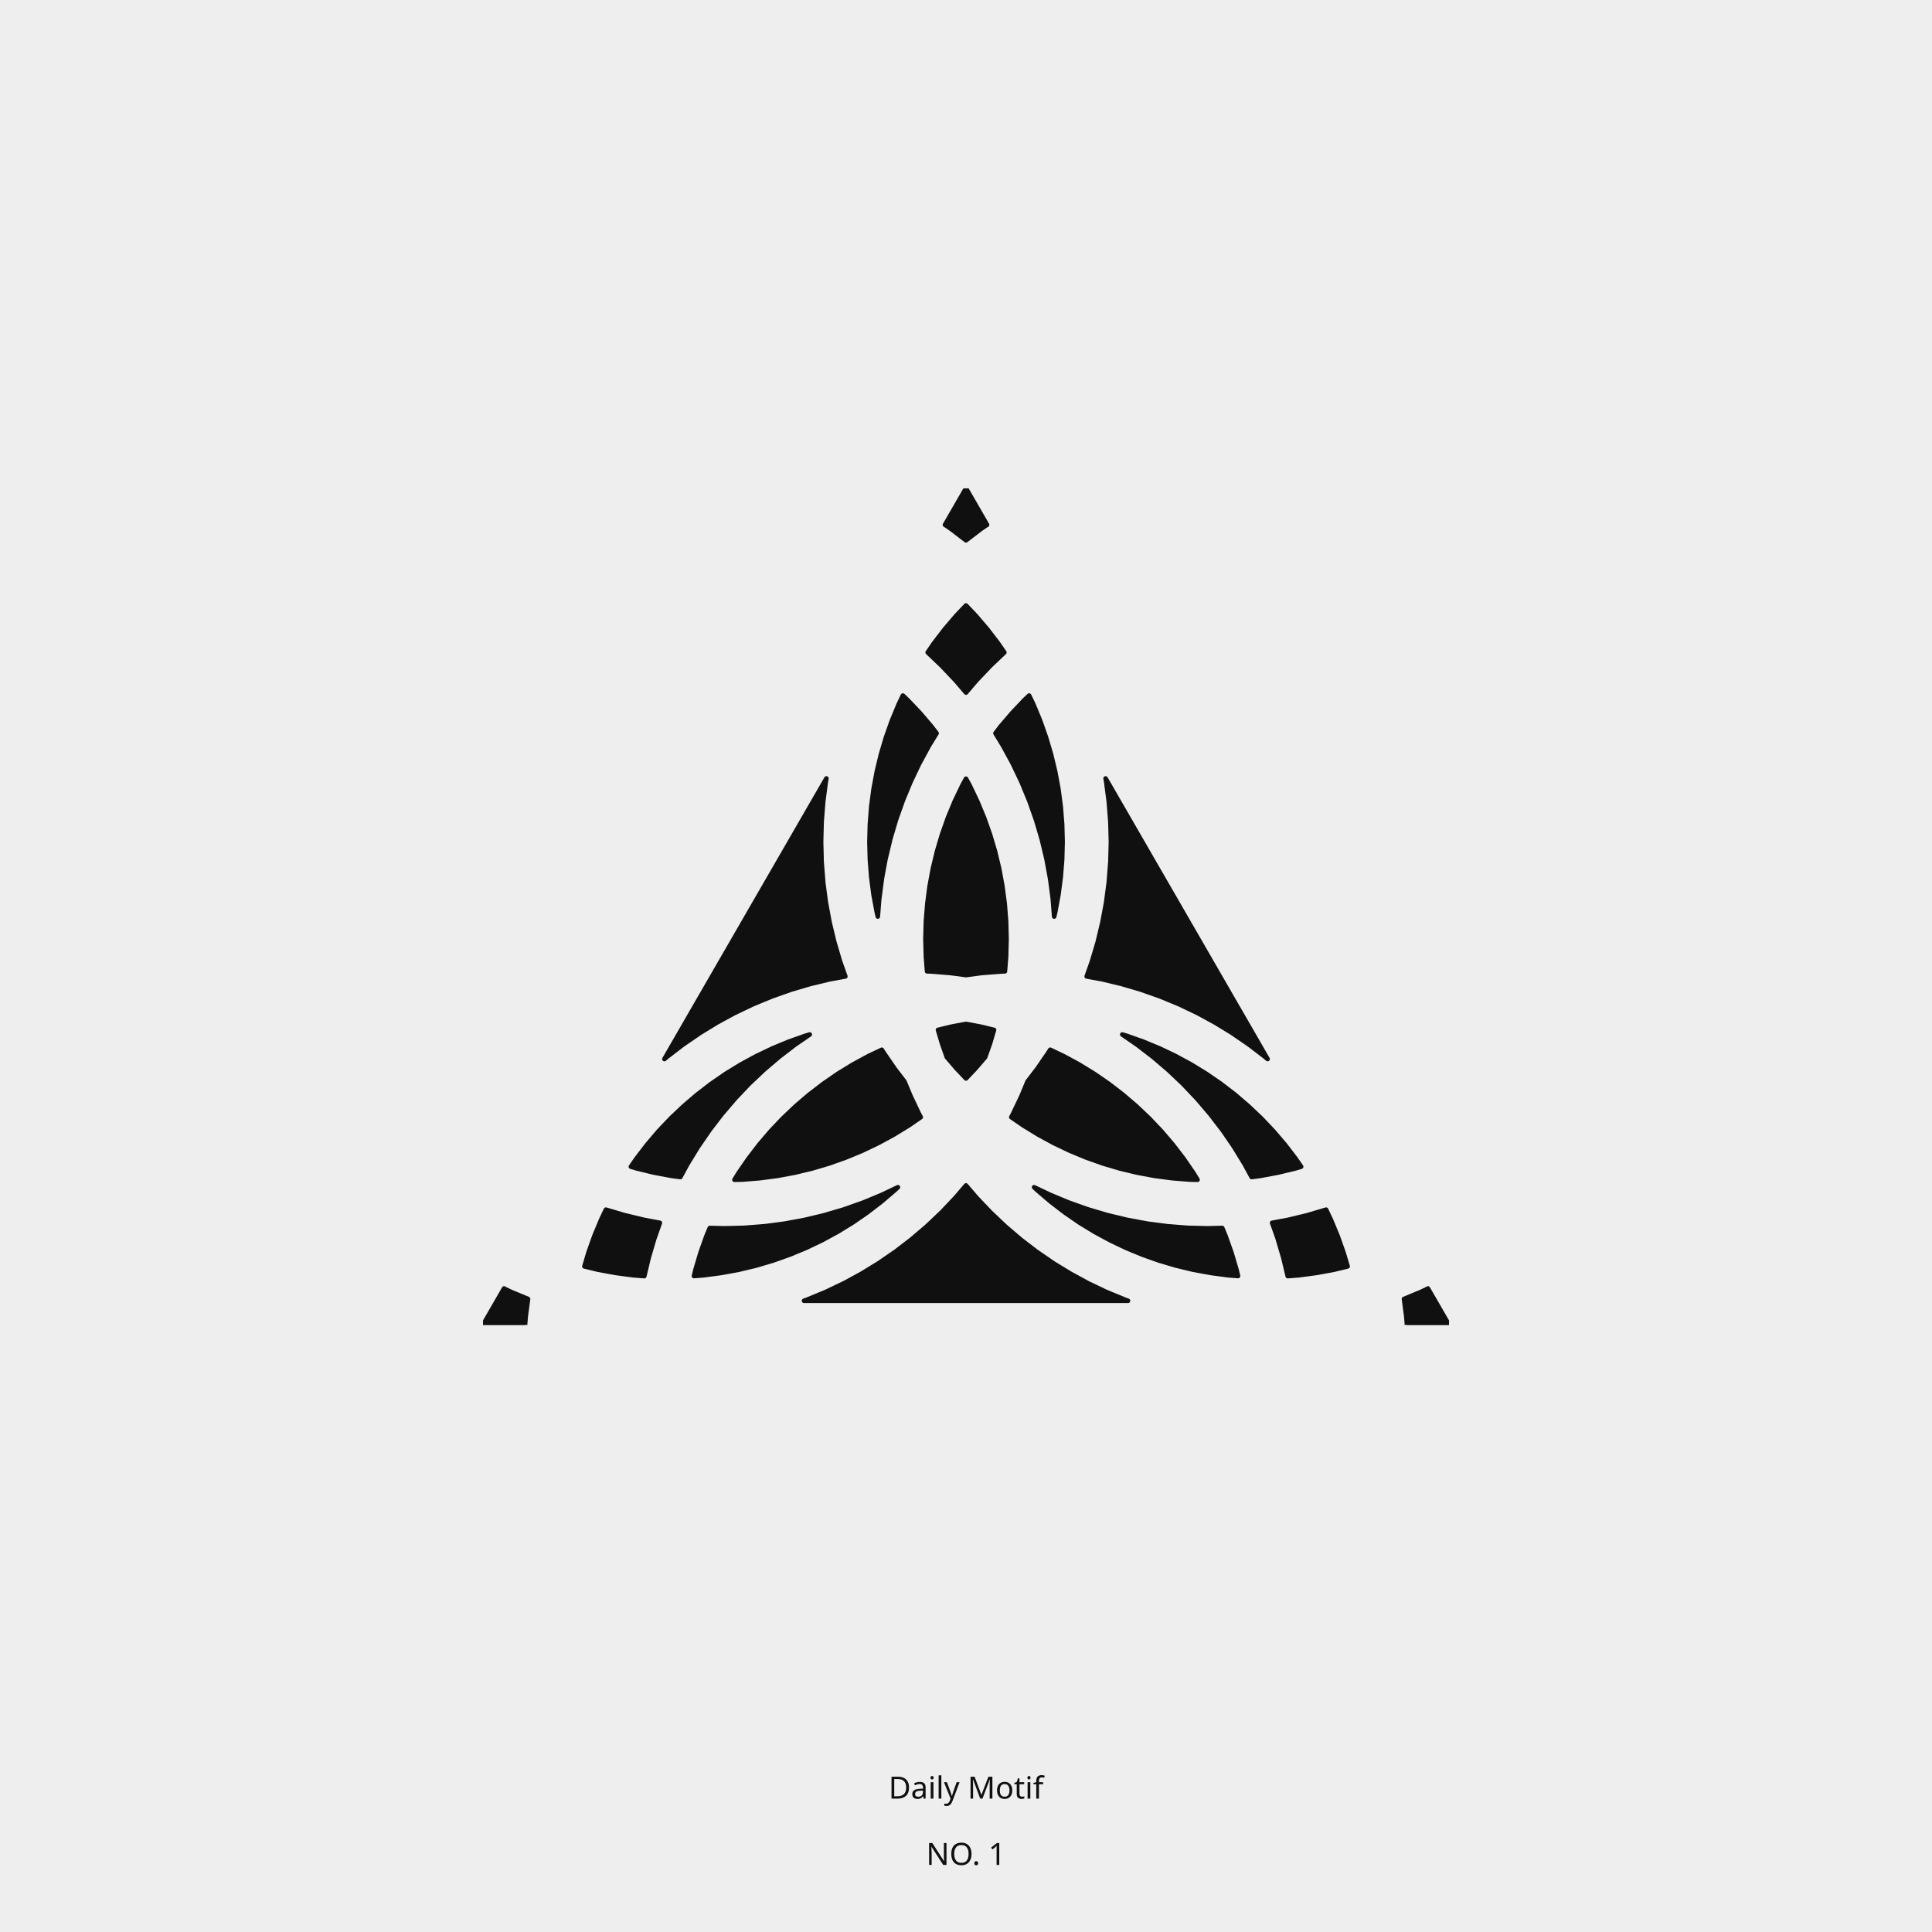
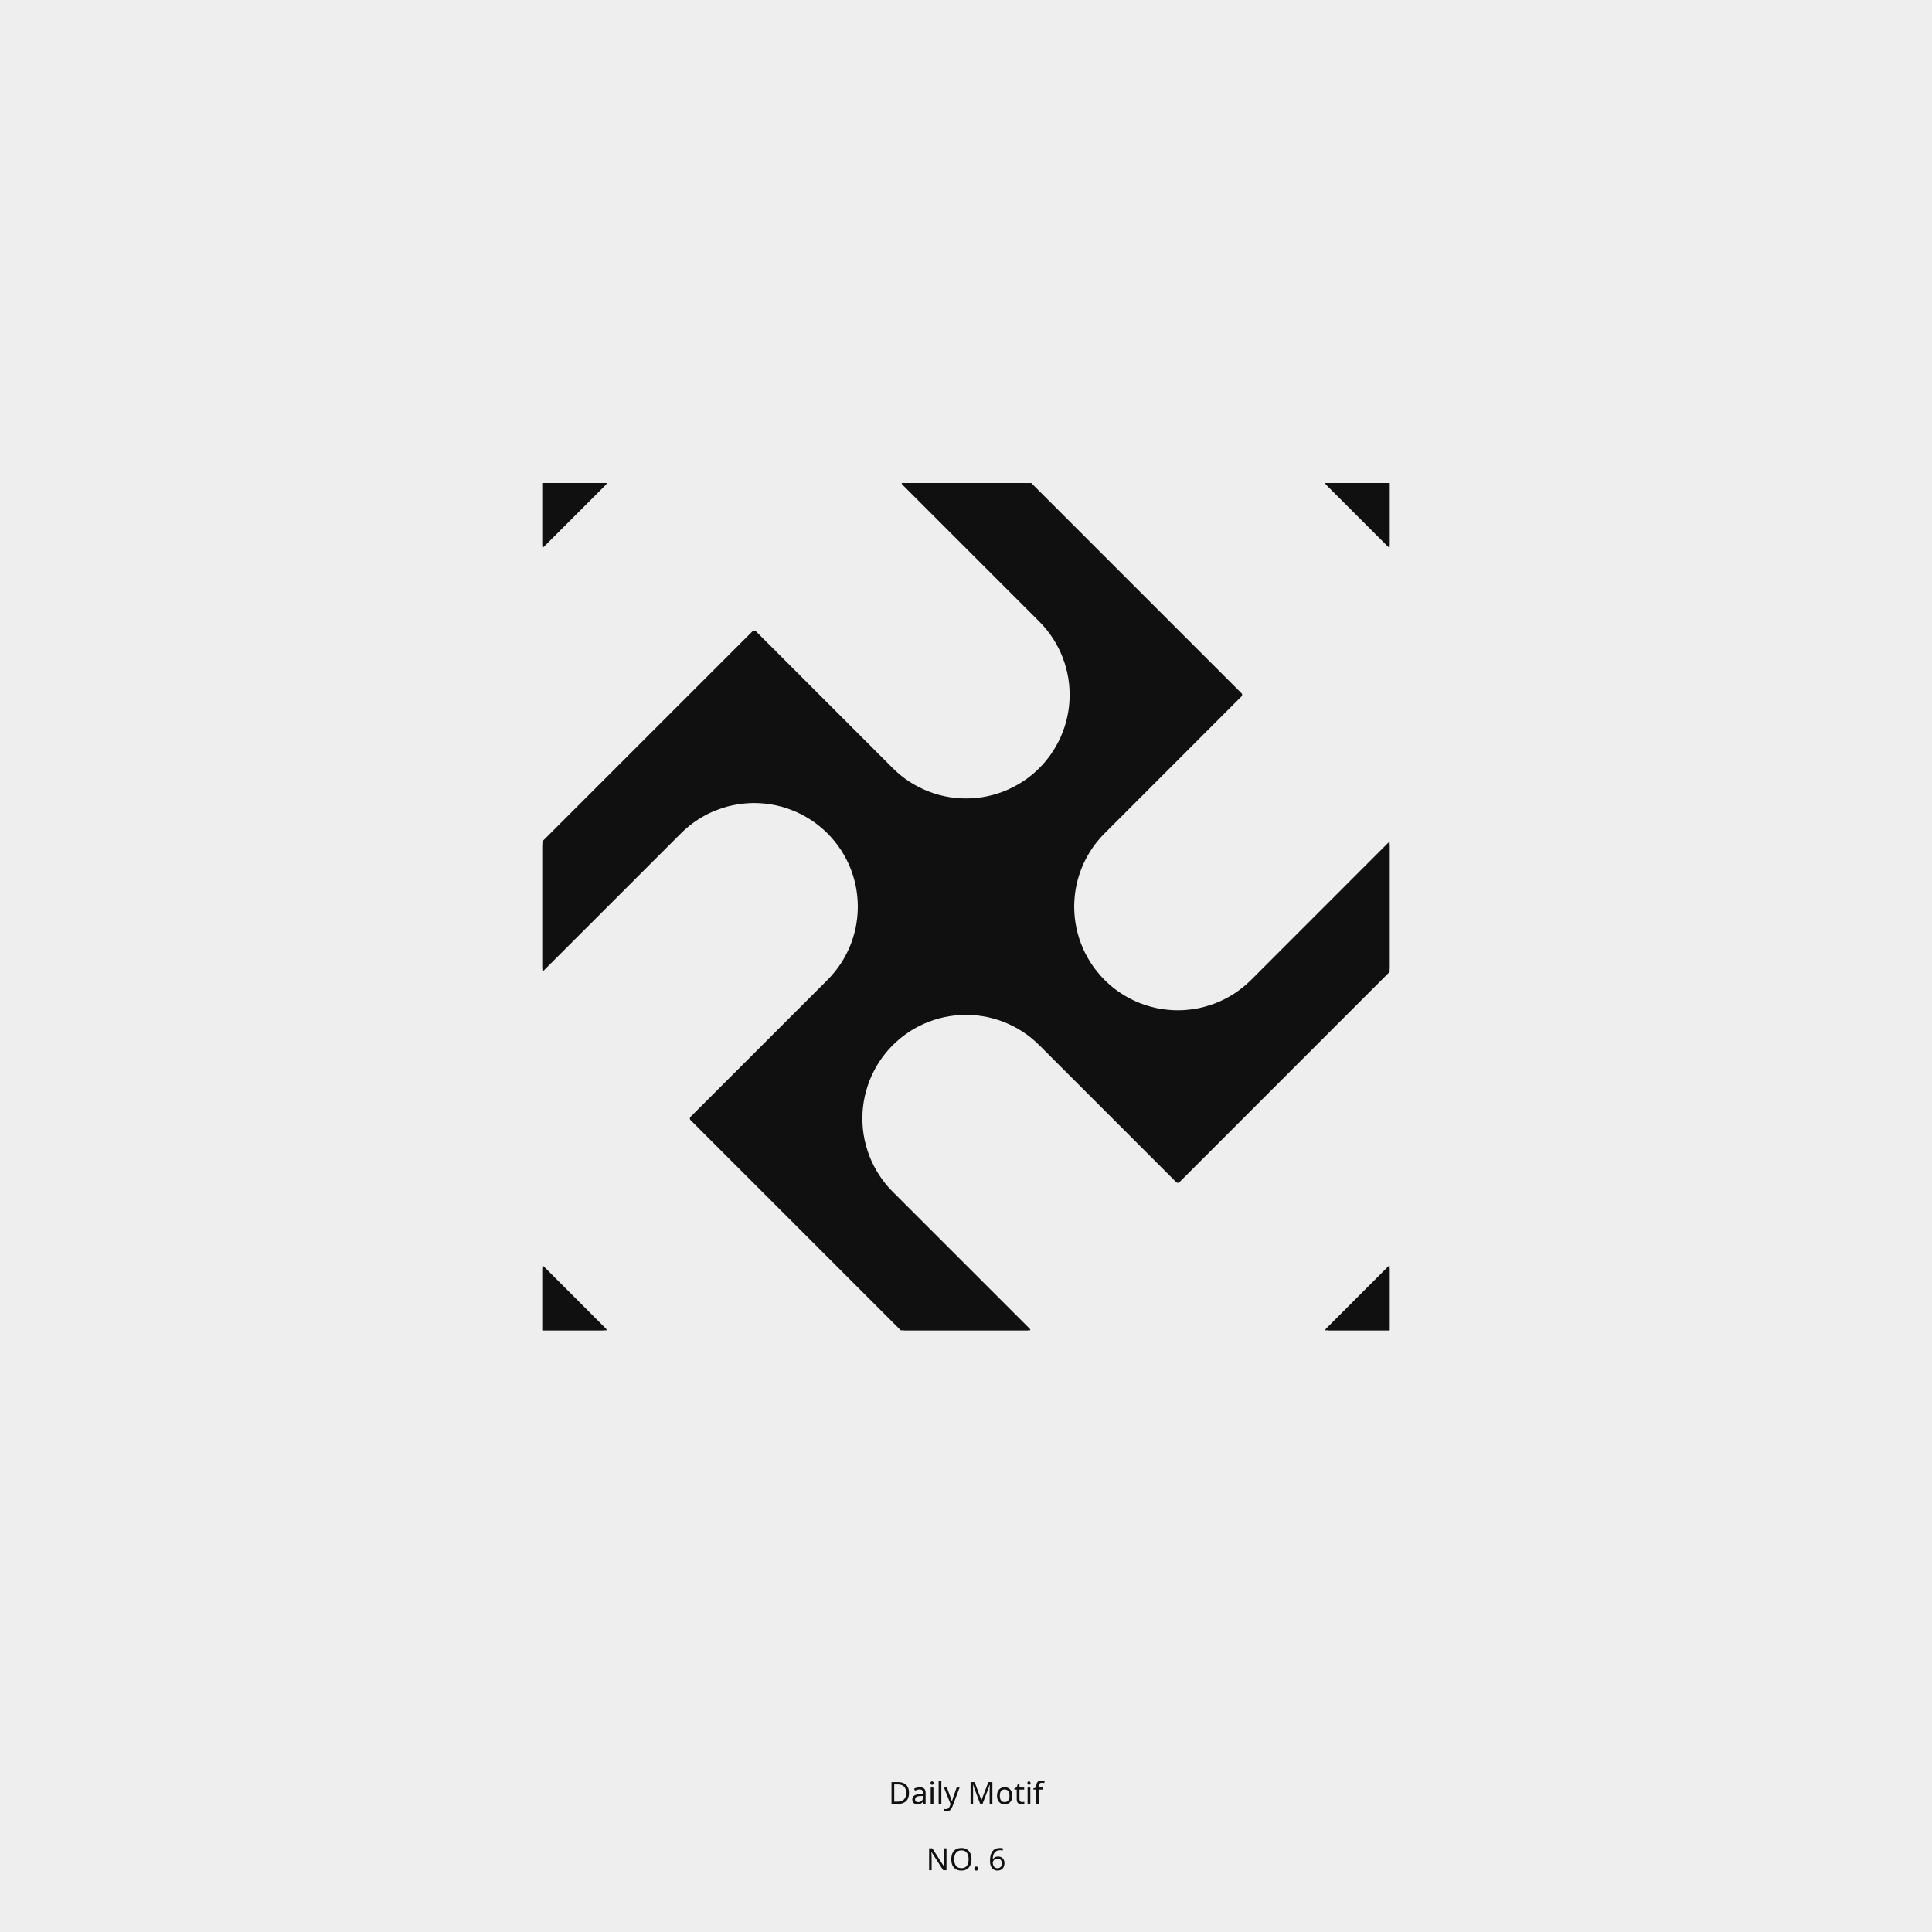
<svg xmlns="http://www.w3.org/2000/svg" class="svglite" width="453.54pt" height="453.54pt" viewBox="0 0 453.54 453.54">
  <defs>
    <style type="text/css">
    .svglite line, .svglite polyline, .svglite polygon, .svglite path, .svglite rect, .svglite circle {
      fill: none;
      stroke: #000000;
      stroke-linecap: round;
      stroke-linejoin: round;
      stroke-miterlimit: 10.00;
    }
  </style>
  </defs>
  <rect width="100%" height="100%" style="stroke: none; fill: #EEEEEE;" />
  <defs>
    <clipPath id="cpMC4wMHw0NTMuNTR8MC4wMHw0NTMuNTQ=">
      <rect x="0.00" y="0.00" width="453.54" height="453.54" />
    </clipPath>
  </defs>
  <g clip-path="url(#cpMC4wMHw0NTMuNTR8MC4wMHw0NTMuNTQ=)">
</g>
  <defs>
-     <clipPath id="cpMC4wMHw0NTMuNTR8MS4yNnw0NTIuMjk=">
-       <rect x="0.00" y="1.26" width="453.54" height="451.03" />
+     <clipPath id="cpMTMuOTN8NDM5LjYxfDAuMDB8NDUzLjU0">
+       <rect x="13.93" y="0.00" width="425.67" height="453.54" />
    </clipPath>
  </defs>
-   <g clip-path="url(#cpMC4wMHw0NTMuNTR8MS4yNnw0NTIuMjk=)">
-     <rect x="0.00" y="1.26" width="453.54" height="451.03" style="stroke-width: 2.13; stroke: #EEEEEE; fill: #EEEEEE;" />
+   <g clip-path="url(#cpMTMuOTN8NDM5LjYxfDAuMDB8NDUzLjU0)">
+     <rect x="13.93" y="0.00" width="425.67" height="453.54" style="stroke-width: 2.13; stroke: #EEEEEE; fill: #EEEEEE;" />
  </g>
  <g clip-path="url(#cpMC4wMHw0NTMuNTR8MC4wMHw0NTMuNTQ=)">
</g>
  <defs>
-     <clipPath id="cpMTEzLjM5fDM0MC4xNnwxMTQuNjR8MzExLjAz">
-       <rect x="113.39" y="114.64" width="226.77" height="196.39" />
+     <clipPath id="cpMTI3LjMyfDMyNi4yMnwxMTMuMzl8MzEyLjI5">
+       <rect x="127.32" y="113.39" width="198.90" height="198.90" />
    </clipPath>
  </defs>
-   <g clip-path="url(#cpMTEzLjM5fDM0MC4xNnwxMTQuNjR8MzExLjAz)">
-     <rect x="113.39" y="114.64" width="226.77" height="196.39" style="stroke-width: 0.75; stroke: #EEEEEE; fill: #EEEEEE;" />
-     <path d="M 335.21 302.47 L 340.16 311.03 L 330.27 311.03 L 330.27 310.88 L 330.25 310.59 L 330.15 309.29 L 330.12 309.00 L 329.59 304.93 L 333.38 303.36 L 333.65 303.24 L 334.82 302.68 L 335.08 302.55 L 335.21 302.47 Z" style="fill-rule: evenodd; fill: #101010; stroke-width: 1.07; stroke: #101010; stroke-linecap: butt;" />
-     <path d="M 302.30 299.57 L 301.27 295.29 L 301.19 295.01 L 299.93 290.74 L 299.84 290.46 L 298.63 287.06 L 302.18 286.40 L 302.47 286.34 L 306.80 285.30 L 307.08 285.22 L 311.30 283.97 L 312.43 286.35 L 314.02 290.18 L 315.41 294.10 L 316.36 297.29 L 313.12 298.07 L 309.04 298.82 L 304.92 299.37 L 302.30 299.57 Z" style="fill-rule: evenodd; fill: #101010; stroke-width: 1.07; stroke: #101010; stroke-linecap: butt;" />
-     <path d="M 188.74 305.36 L 189.29 305.17 L 189.57 305.06 L 193.68 303.36 L 193.95 303.24 L 197.97 301.32 L 198.24 301.19 L 202.15 299.06 L 202.40 298.91 L 206.20 296.59 L 206.45 296.42 L 210.12 293.90 L 210.36 293.73 L 213.89 291.02 L 214.12 290.83 L 217.51 287.94 L 217.73 287.74 L 220.96 284.68 L 221.17 284.47 L 224.23 281.24 L 224.43 281.02 L 226.77 278.28 L 229.11 281.02 L 229.31 281.24 L 232.38 284.47 L 232.59 284.68 L 235.82 287.74 L 236.04 287.94 L 239.42 290.83 L 239.65 291.02 L 243.18 293.73 L 243.42 293.90 L 247.09 296.42 L 247.34 296.59 L 251.14 298.91 L 251.14 298.91 L 251.14 298.91 L 251.14 298.91 L 251.40 299.06 L 251.40 299.06 L 255.31 301.19 L 255.57 301.32 L 259.59 303.24 L 259.86 303.36 L 263.98 305.06 L 264.25 305.17 L 264.80 305.36 L 243.89 305.36 L 188.74 305.36 Z" style="fill-rule: evenodd; fill: #101010; stroke-width: 1.07; stroke: #101010; stroke-linecap: butt;" />
-     <path d="M 242.75 278.70 L 246.44 280.45 L 246.71 280.57 L 250.82 282.28 L 251.10 282.38 L 255.29 283.87 L 255.58 283.96 L 259.84 285.22 L 260.13 285.30 L 264.46 286.34 L 264.75 286.40 L 269.13 287.21 L 269.42 287.26 L 273.84 287.84 L 274.13 287.87 L 278.57 288.22 L 278.87 288.24 L 283.32 288.35 L 283.61 288.35 L 286.92 288.27 L 287.71 290.18 L 289.10 294.10 L 290.28 298.09 L 290.63 299.55 L 288.32 299.37 L 284.20 298.82 L 280.12 298.07 L 276.08 297.10 L 272.09 295.92 L 268.18 294.53 L 264.34 292.94 L 260.59 291.15 L 256.94 289.17 L 253.39 287.00 L 249.97 284.64 L 246.67 282.11 L 243.51 279.41 L 242.75 278.70 Z" style="fill-rule: evenodd; fill: #101010; stroke-width: 1.07; stroke: #101010; stroke-linecap: butt;" />
-     <path d="M 113.39 311.03 L 118.33 302.47 L 118.46 302.55 L 118.72 302.68 L 119.89 303.24 L 120.16 303.36 L 123.96 304.93 L 123.42 309.00 L 123.39 309.29 L 123.29 310.59 L 123.27 310.89 L 123.27 311.03 L 113.39 311.03 Z" style="fill-rule: evenodd; fill: #101010; stroke-width: 1.07; stroke: #101010; stroke-linecap: butt;" />
-     <path d="M 142.24 283.97 L 146.46 285.22 L 146.75 285.30 L 151.07 286.34 L 151.36 286.40 L 154.91 287.06 L 153.71 290.46 L 153.61 290.74 L 152.35 295.01 L 152.27 295.29 L 151.25 299.57 L 148.63 299.37 L 144.51 298.82 L 140.42 298.07 L 137.19 297.29 L 138.13 294.10 L 139.52 290.18 L 141.11 286.35 L 142.24 283.97 Z" style="fill-rule: evenodd; fill: #101010; stroke-width: 1.07; stroke: #101010; stroke-linecap: butt;" />
-     <path d="M 166.63 288.27 L 169.93 288.35 L 170.23 288.35 L 174.68 288.24 L 174.97 288.22 L 179.41 287.87 L 179.71 287.84 L 184.12 287.26 L 184.41 287.21 L 188.79 286.40 L 189.08 286.34 L 193.41 285.30 L 193.70 285.22 L 197.97 283.96 L 198.25 283.87 L 202.45 282.38 L 202.72 282.28 L 206.84 280.57 L 207.11 280.45 L 210.79 278.70 L 210.03 279.41 L 206.87 282.11 L 203.57 284.64 L 200.15 287.00 L 196.61 289.17 L 192.96 291.15 L 189.21 292.94 L 185.37 294.53 L 181.45 295.92 L 177.47 297.10 L 173.42 298.07 L 169.34 298.82 L 165.22 299.37 L 162.91 299.55 L 163.26 298.09 L 164.44 294.10 L 165.83 290.18 L 166.63 288.27 Z" style="fill-rule: evenodd; fill: #101010; stroke-width: 1.07; stroke: #101010; stroke-linecap: butt;" />
-     <path d="M 194.00 182.74 L 193.90 183.31 L 193.85 183.60 L 193.27 188.02 L 193.24 188.31 L 192.89 192.75 L 192.87 193.05 L 192.76 197.50 L 192.76 197.79 L 192.87 202.25 L 192.89 202.54 L 193.24 206.98 L 193.27 207.28 L 193.85 211.69 L 193.90 211.98 L 194.71 216.36 L 194.77 216.65 L 195.81 220.98 L 195.89 221.27 L 197.15 225.54 L 197.24 225.82 L 198.45 229.22 L 194.90 229.87 L 194.61 229.93 L 190.28 230.97 L 190.00 231.05 L 185.73 232.31 L 185.44 232.41 L 181.25 233.89 L 180.97 234.00 L 176.86 235.70 L 176.59 235.82 L 172.57 237.74 L 172.30 237.87 L 168.39 240.00 L 168.13 240.15 L 168.13 240.15 L 164.34 242.47 L 164.09 242.64 L 160.42 245.16 L 160.18 245.33 L 156.65 248.04 L 156.42 248.23 L 155.97 248.61 L 171.58 221.57 L 194.00 182.74 Z" style="fill-rule: evenodd; fill: #101010; stroke-width: 1.07; stroke: #101010; stroke-linecap: butt;" />
-     <path d="M 207.01 246.43 L 207.31 246.92 L 207.47 247.17 L 209.99 250.84 L 210.17 251.08 L 212.33 253.90 L 213.70 257.19 L 213.82 257.46 L 215.73 261.48 L 215.87 261.74 L 216.15 262.26 L 213.31 264.21 L 209.76 266.38 L 206.11 268.36 L 202.36 270.15 L 198.52 271.74 L 194.60 273.13 L 190.62 274.31 L 186.58 275.28 L 182.49 276.04 L 178.37 276.58 L 174.23 276.91 L 172.41 276.95 L 173.36 275.40 L 175.72 271.98 L 178.25 268.68 L 180.95 265.52 L 183.81 262.51 L 186.82 259.65 L 189.98 256.95 L 193.28 254.42 L 196.70 252.06 L 200.24 249.89 L 203.89 247.91 L 207.01 246.43 Z" style="fill-rule: evenodd; fill: #101010; stroke-width: 1.07; stroke: #101010; stroke-linecap: butt;" />
-     <path d="M 159.72 276.31 L 157.66 276.04 L 153.58 275.28 L 149.54 274.31 L 148.10 273.88 L 149.41 271.98 L 151.94 268.68 L 154.63 265.52 L 157.49 262.51 L 160.51 259.65 L 163.67 256.95 L 166.96 254.42 L 170.39 252.06 L 173.93 249.89 L 177.58 247.91 L 181.33 246.12 L 185.17 244.53 L 189.09 243.14 L 190.09 242.85 L 186.73 245.16 L 186.49 245.33 L 182.96 248.04 L 182.73 248.23 L 179.34 251.12 L 179.12 251.32 L 175.89 254.38 L 175.68 254.59 L 172.62 257.82 L 172.42 258.04 L 169.53 261.43 L 169.34 261.66 L 166.63 265.19 L 166.46 265.43 L 163.94 269.10 L 163.77 269.35 L 161.45 273.15 L 161.30 273.40 L 159.72 276.31 Z" style="fill-rule: evenodd; fill: #101010; stroke-width: 1.07; stroke: #101010; stroke-linecap: butt;" />
-     <path d="M 221.83 123.21 L 226.77 114.64 L 231.72 123.21 L 231.58 123.28 L 231.34 123.44 L 230.27 124.18 L 230.03 124.35 L 226.77 126.85 L 223.51 124.35 L 223.27 124.18 L 222.21 123.44 L 221.96 123.28 L 221.83 123.21 Z" style="fill-rule: evenodd; fill: #101010; stroke-width: 1.07; stroke: #101010; stroke-linecap: butt;" />
-     <path d="M 259.54 182.74 L 294.31 242.96 L 297.57 248.61 L 297.13 248.23 L 296.90 248.04 L 293.36 245.33 L 293.12 245.16 L 289.45 242.64 L 289.21 242.47 L 285.41 240.15 L 285.15 240.00 L 281.24 237.87 L 280.98 237.74 L 276.96 235.82 L 276.69 235.70 L 272.57 234.00 L 272.30 233.89 L 268.10 232.41 L 267.82 232.31 L 263.55 231.05 L 263.26 230.97 L 258.93 229.93 L 258.64 229.87 L 255.10 229.22 L 256.30 225.82 L 256.39 225.54 L 257.66 221.27 L 257.73 220.98 L 258.77 216.65 L 258.83 216.36 L 259.65 211.98 L 259.69 211.69 L 260.27 207.28 L 260.30 206.98 L 260.65 202.54 L 260.67 202.25 L 260.79 197.79 L 260.79 197.79 L 260.79 197.79 L 260.79 197.50 L 260.79 197.50 L 260.79 197.50 L 260.67 193.05 L 260.65 192.75 L 260.30 188.31 L 260.27 188.02 L 259.69 183.60 L 259.65 183.31 L 259.54 182.74 Z" style="fill-rule: evenodd; fill: #101010; stroke-width: 1.07; stroke: #101010; stroke-linecap: butt;" />
-     <path d="M 305.45 273.88 L 304.01 274.31 L 299.97 275.28 L 295.88 276.04 L 293.82 276.31 L 292.24 273.40 L 292.10 273.15 L 289.77 269.35 L 289.61 269.10 L 287.09 265.43 L 286.91 265.19 L 284.20 261.66 L 284.01 261.43 L 281.12 258.04 L 280.92 257.82 L 277.86 254.59 L 277.65 254.38 L 274.42 251.32 L 274.20 251.12 L 270.81 248.23 L 270.58 248.04 L 267.05 245.33 L 266.81 245.16 L 263.45 242.85 L 264.45 243.14 L 268.37 244.53 L 272.21 246.12 L 275.96 247.91 L 279.61 249.89 L 283.15 252.06 L 286.58 254.42 L 289.88 256.95 L 293.03 259.65 L 296.05 262.51 L 298.91 265.52 L 301.61 268.68 L 304.14 271.98 L 305.45 273.88 Z" style="fill-rule: evenodd; fill: #101010; stroke-width: 1.07; stroke: #101010; stroke-linecap: butt;" />
-     <path d="M 281.13 276.95 L 279.31 276.91 L 275.17 276.58 L 271.05 276.04 L 266.96 275.28 L 262.92 274.31 L 258.94 273.13 L 255.02 271.74 L 251.18 270.15 L 247.43 268.36 L 243.78 266.38 L 240.24 264.21 L 237.40 262.26 L 237.68 261.74 L 237.81 261.48 L 239.73 257.46 L 239.85 257.19 L 241.21 253.90 L 243.37 251.08 L 243.55 250.84 L 246.07 247.17 L 246.23 246.92 L 246.54 246.43 L 249.65 247.91 L 253.30 249.89 L 256.84 252.06 L 260.27 254.42 L 263.56 256.95 L 266.72 259.65 L 269.74 262.51 L 272.60 265.52 L 275.30 268.68 L 277.83 271.98 L 280.18 275.40 L 281.13 276.95 Z" style="fill-rule: evenodd; fill: #101010; stroke-width: 1.07; stroke: #101010; stroke-linecap: butt;" />
-     <path d="M 226.77 253.17 L 224.48 250.75 L 222.27 248.17 L 221.14 244.96 L 220.19 241.77 L 223.43 240.99 L 226.77 240.37 L 230.12 240.99 L 233.35 241.77 L 232.41 244.96 L 231.27 248.17 L 229.06 250.75 L 226.77 253.17 Z" style="fill-rule: evenodd; fill: #101010; stroke-width: 1.07; stroke: #101010; stroke-linecap: butt;" />
-     <path d="M 206.07 215.16 L 205.83 214.15 L 205.07 210.06 L 204.53 205.94 L 204.21 201.80 L 204.10 197.65 L 204.21 193.49 L 204.53 189.35 L 205.07 185.23 L 205.83 181.14 L 206.80 177.10 L 207.98 173.12 L 209.37 169.20 L 210.96 165.36 L 211.95 163.28 L 213.04 164.31 L 215.91 167.33 L 218.60 170.48 L 219.87 172.13 L 218.14 174.95 L 217.99 175.21 L 215.87 179.12 L 215.73 179.38 L 213.82 183.40 L 213.70 183.67 L 211.99 187.79 L 211.89 188.06 L 210.40 192.26 L 210.31 192.54 L 209.04 196.81 L 208.97 197.10 L 207.93 201.43 L 207.86 201.72 L 207.05 206.10 L 207.01 206.39 L 206.43 210.80 L 206.39 211.10 L 206.07 215.16 Z" style="fill-rule: evenodd; fill: #101010; stroke-width: 1.07; stroke: #101010; stroke-linecap: butt;" />
-     <path d="M 226.77 182.80 L 227.64 184.40 L 229.43 188.15 L 231.02 191.99 L 232.41 195.91 L 233.59 199.89 L 234.56 203.93 L 235.31 208.02 L 235.86 212.14 L 236.18 216.28 L 236.29 220.43 L 236.18 224.59 L 235.91 228.02 L 235.33 228.04 L 235.03 228.05 L 230.59 228.40 L 230.30 228.43 L 226.77 228.90 L 223.25 228.43 L 222.95 228.40 L 218.51 228.05 L 218.22 228.04 L 217.63 228.02 L 217.36 224.59 L 217.25 220.43 L 217.36 216.28 L 217.69 212.14 L 218.23 208.02 L 218.99 203.93 L 219.96 199.89 L 221.14 195.91 L 222.52 191.99 L 224.11 188.15 L 225.90 184.40 L 226.77 182.80 Z" style="fill-rule: evenodd; fill: #101010; stroke-width: 1.07; stroke: #101010; stroke-linecap: butt;" />
-     <path d="M 217.77 153.16 L 219.25 151.00 L 221.78 147.70 L 224.48 144.54 L 226.77 142.13 L 229.06 144.54 L 231.76 147.70 L 234.29 151.00 L 235.78 153.16 L 232.59 156.19 L 232.38 156.40 L 229.31 159.63 L 229.11 159.85 L 226.77 162.59 L 224.43 159.85 L 224.23 159.63 L 221.17 156.40 L 220.96 156.19 L 217.77 153.16 Z" style="fill-rule: evenodd; fill: #101010; stroke-width: 1.07; stroke: #101010; stroke-linecap: butt;" />
-     <path d="M 241.59 163.28 L 242.59 165.36 L 244.18 169.20 L 245.56 173.12 L 246.74 177.10 L 247.71 181.14 L 248.47 185.23 L 249.01 189.35 L 249.34 193.49 L 249.45 197.65 L 249.34 201.80 L 249.01 205.94 L 248.47 210.06 L 247.71 214.15 L 247.47 215.16 L 247.15 211.10 L 247.12 210.80 L 246.54 206.39 L 246.49 206.10 L 245.68 201.72 L 245.62 201.43 L 244.58 197.10 L 244.50 196.81 L 243.24 192.54 L 243.14 192.26 L 241.66 188.06 L 241.55 187.79 L 239.85 183.67 L 239.73 183.40 L 237.81 179.38 L 237.68 179.12 L 235.55 175.21 L 235.40 174.95 L 233.68 172.13 L 234.94 170.48 L 237.64 167.33 L 240.50 164.31 L 241.59 163.28 Z" style="fill-rule: evenodd; fill: #101010; stroke-width: 1.07; stroke: #101010; stroke-linecap: butt;" />
+   <g clip-path="url(#cpMTI3LjMyfDMyNi4yMnwxMTMuMzl8MzEyLjI5)">
+     <rect x="127.32" y="113.39" width="198.90" height="198.90" style="stroke-width: 0.75; stroke: #EEEEEE; fill: #EEEEEE;" />
+     <path d="M 326.22 198.27 L 326.22 227.40 L 276.50 277.13 L 244.35 244.98 L 243.41 244.09 L 242.42 243.24 L 241.39 242.45 L 240.31 241.71 L 239.20 241.03 L 238.06 240.41 L 236.88 239.85 L 235.68 239.35 L 234.45 238.92 L 233.21 238.55 L 231.94 238.24 L 230.66 238.01 L 229.37 237.84 L 228.07 237.73 L 226.77 237.70 L 225.47 237.73 L 224.17 237.84 L 222.88 238.01 L 221.60 238.24 L 220.34 238.55 L 219.09 238.92 L 217.86 239.35 L 216.66 239.85 L 215.48 240.41 L 214.34 241.03 L 213.23 241.71 L 212.16 242.45 L 211.12 243.24 L 210.14 244.09 L 209.19 244.98 L 208.29 245.93 L 207.45 246.92 L 206.66 247.95 L 205.92 249.02 L 205.24 250.13 L 204.62 251.28 L 204.06 252.45 L 203.56 253.65 L 203.13 254.88 L 202.76 256.13 L 202.45 257.39 L 202.21 258.67 L 202.04 259.96 L 201.94 261.26 L 201.91 262.56 L 201.94 263.86 L 202.04 265.16 L 202.21 266.45 L 202.45 267.73 L 202.76 269.00 L 203.13 270.25 L 203.56 271.47 L 204.06 272.68 L 204.62 273.85 L 205.24 274.99 L 205.92 276.10 L 206.66 277.18 L 207.45 278.21 L 208.29 279.20 L 209.19 280.14 L 241.34 312.29 L 241.34 312.29 L 212.21 312.29 L 162.48 262.56 L 194.63 230.42 L 195.52 229.47 L 196.37 228.48 L 197.16 227.45 L 197.90 226.38 L 198.58 225.27 L 199.20 224.12 L 199.76 222.95 L 200.26 221.75 L 200.69 220.52 L 201.06 219.27 L 201.37 218.01 L 201.60 216.73 L 201.77 215.44 L 201.87 214.14 L 201.91 212.84 L 201.87 211.54 L 201.77 210.24 L 201.60 208.95 L 201.37 207.67 L 201.06 206.40 L 200.69 205.15 L 200.26 203.93 L 199.76 202.72 L 199.20 201.55 L 198.58 200.41 L 197.90 199.30 L 197.16 198.22 L 196.37 197.19 L 195.52 196.20 L 194.63 195.26 L 193.68 194.36 L 192.69 193.52 L 191.66 192.72 L 190.59 191.99 L 189.48 191.31 L 188.33 190.68 L 187.16 190.12 L 185.96 189.63 L 184.73 189.19 L 183.48 188.82 L 182.22 188.52 L 180.94 188.28 L 179.64 188.11 L 178.35 188.01 L 177.05 187.97 L 175.74 188.01 L 174.45 188.11 L 173.16 188.28 L 171.88 188.52 L 170.61 188.82 L 169.36 189.19 L 168.14 189.63 L 166.93 190.12 L 165.76 190.68 L 164.61 191.31 L 163.50 191.99 L 162.43 192.72 L 161.40 193.52 L 160.41 194.36 L 159.47 195.26 L 127.32 227.40 L 127.32 198.27 L 177.05 148.55 L 209.19 180.69 L 210.14 181.59 L 211.12 182.43 L 212.16 183.23 L 213.23 183.96 L 214.34 184.64 L 215.48 185.26 L 216.66 185.82 L 217.86 186.32 L 219.09 186.76 L 220.34 187.13 L 221.60 187.43 L 222.88 187.67 L 224.17 187.84 L 225.47 187.94 L 226.77 187.97 L 228.07 187.94 L 229.37 187.84 L 230.66 187.67 L 231.94 187.43 L 233.21 187.13 L 234.45 186.76 L 235.68 186.32 L 236.88 185.82 L 238.06 185.26 L 239.20 184.64 L 240.31 183.96 L 241.39 183.23 L 242.42 182.43 L 243.41 181.59 L 244.35 180.69 L 245.25 179.75 L 246.09 178.76 L 246.89 177.73 L 247.62 176.65 L 248.30 175.54 L 248.92 174.40 L 249.49 173.22 L 249.98 172.02 L 250.42 170.79 L 250.79 169.55 L 251.09 168.28 L 251.33 167.00 L 251.50 165.71 L 251.60 164.41 L 251.63 163.11 L 251.60 161.81 L 251.50 160.51 L 251.33 159.22 L 251.09 157.94 L 250.79 156.68 L 250.42 155.43 L 249.98 154.20 L 249.49 153.00 L 248.92 151.82 L 248.30 150.68 L 247.62 149.57 L 246.89 148.50 L 246.09 147.46 L 245.25 146.48 L 244.35 145.53 L 212.21 113.39 L 241.34 113.39 L 291.06 163.11 L 258.92 195.26 L 258.02 196.20 L 257.18 197.19 L 256.38 198.22 L 255.65 199.30 L 254.97 200.41 L 254.34 201.55 L 253.78 202.72 L 253.29 203.93 L 252.85 205.15 L 252.48 206.40 L 252.18 207.67 L 251.94 208.95 L 251.77 210.24 L 251.67 211.54 L 251.63 212.84 L 251.67 214.14 L 251.77 215.44 L 251.94 216.73 L 252.18 218.01 L 252.48 219.27 L 252.85 220.52 L 253.29 221.75 L 253.78 222.95 L 254.34 224.12 L 254.97 225.27 L 255.65 226.38 L 256.38 227.45 L 257.18 228.48 L 258.02 229.47 L 258.92 230.42 L 259.86 231.31 L 260.85 232.16 L 261.88 232.95 L 262.96 233.69 L 264.07 234.37 L 265.21 234.99 L 266.38 235.55 L 267.59 236.05 L 268.81 236.48 L 270.06 236.85 L 271.33 237.16 L 272.61 237.39 L 273.90 237.56 L 275.20 237.67 L 276.50 237.70 L 277.80 237.67 L 279.10 237.56 L 280.39 237.39 L 281.67 237.16 L 282.93 236.85 L 284.18 236.48 L 285.41 236.05 L 286.61 235.55 L 287.78 234.99 L 288.93 234.37 L 290.04 233.69 L 291.11 232.95 L 292.14 232.16 L 293.13 231.31 L 294.08 230.42 L 326.22 198.27 Z" style="fill-rule: evenodd; fill: #101010; stroke-width: 1.07; stroke: #101010; stroke-linecap: butt;" />
+     <path d="M 326.22 297.72 L 326.22 312.29 L 311.66 312.29 L 326.22 297.72 Z" style="fill-rule: evenodd; fill: #101010; stroke-width: 1.07; stroke: #101010; stroke-linecap: butt;" />
+     <path d="M 141.88 312.29 L 127.32 312.29 L 127.32 297.72 L 141.88 312.29 Z" style="fill-rule: evenodd; fill: #101010; stroke-width: 1.07; stroke: #101010; stroke-linecap: butt;" />
+     <path d="M 127.32 127.95 L 127.32 113.39 L 141.88 113.39 L 127.32 127.95 Z" style="fill-rule: evenodd; fill: #101010; stroke-width: 1.07; stroke: #101010; stroke-linecap: butt;" />
+     <path d="M 311.66 113.39 L 326.22 113.39 L 326.22 127.95 L 326.22 127.95 L 311.66 113.39 Z" style="fill-rule: evenodd; fill: #101010; stroke-width: 1.07; stroke: #101010; stroke-linecap: butt;" />
  </g>
  <g clip-path="url(#cpMC4wMHw0NTMuNTR8MC4wMHw0NTMuNTQ=)">
-     <text x="226.77" y="422.23" text-anchor="middle" style="font-size: 7.20px; font-weight: 500; fill: #101010; font-family: Virtuous Slab;" textLength="46.02px" lengthAdjust="spacingAndGlyphs">Daily Motif </text>
-     <text x="226.77" y="430.01" text-anchor="middle" style="font-size: 7.20px; font-weight: 500; fill: #101010; font-family: Virtuous Slab;" textLength="3.48px" lengthAdjust="spacingAndGlyphs"> </text>
-     <text x="226.77" y="437.79" text-anchor="middle" style="font-size: 7.20px; font-weight: 500; fill: #101010; font-family: Virtuous Slab;" textLength="23.32px" lengthAdjust="spacingAndGlyphs"> NO. 1</text>
+     <text x="226.77" y="423.49" text-anchor="middle" style="font-size: 7.20px; font-weight: 500; fill: #101010; font-family: Virtuous Slab;" textLength="42.54px" lengthAdjust="spacingAndGlyphs">Daily Motif</text>
+     <text x="226.77" y="431.27" text-anchor="middle" style="font-size: 7.20px; font-weight: 500; fill: #101010; font-family: Virtuous Slab;" textLength="0.00px" lengthAdjust="spacingAndGlyphs" />
+     <text x="226.77" y="439.04" text-anchor="middle" style="font-size: 7.20px; font-weight: 500; fill: #101010; font-family: Virtuous Slab;" textLength="21.66px" lengthAdjust="spacingAndGlyphs">NO. 6</text>
  </g>
</svg>
